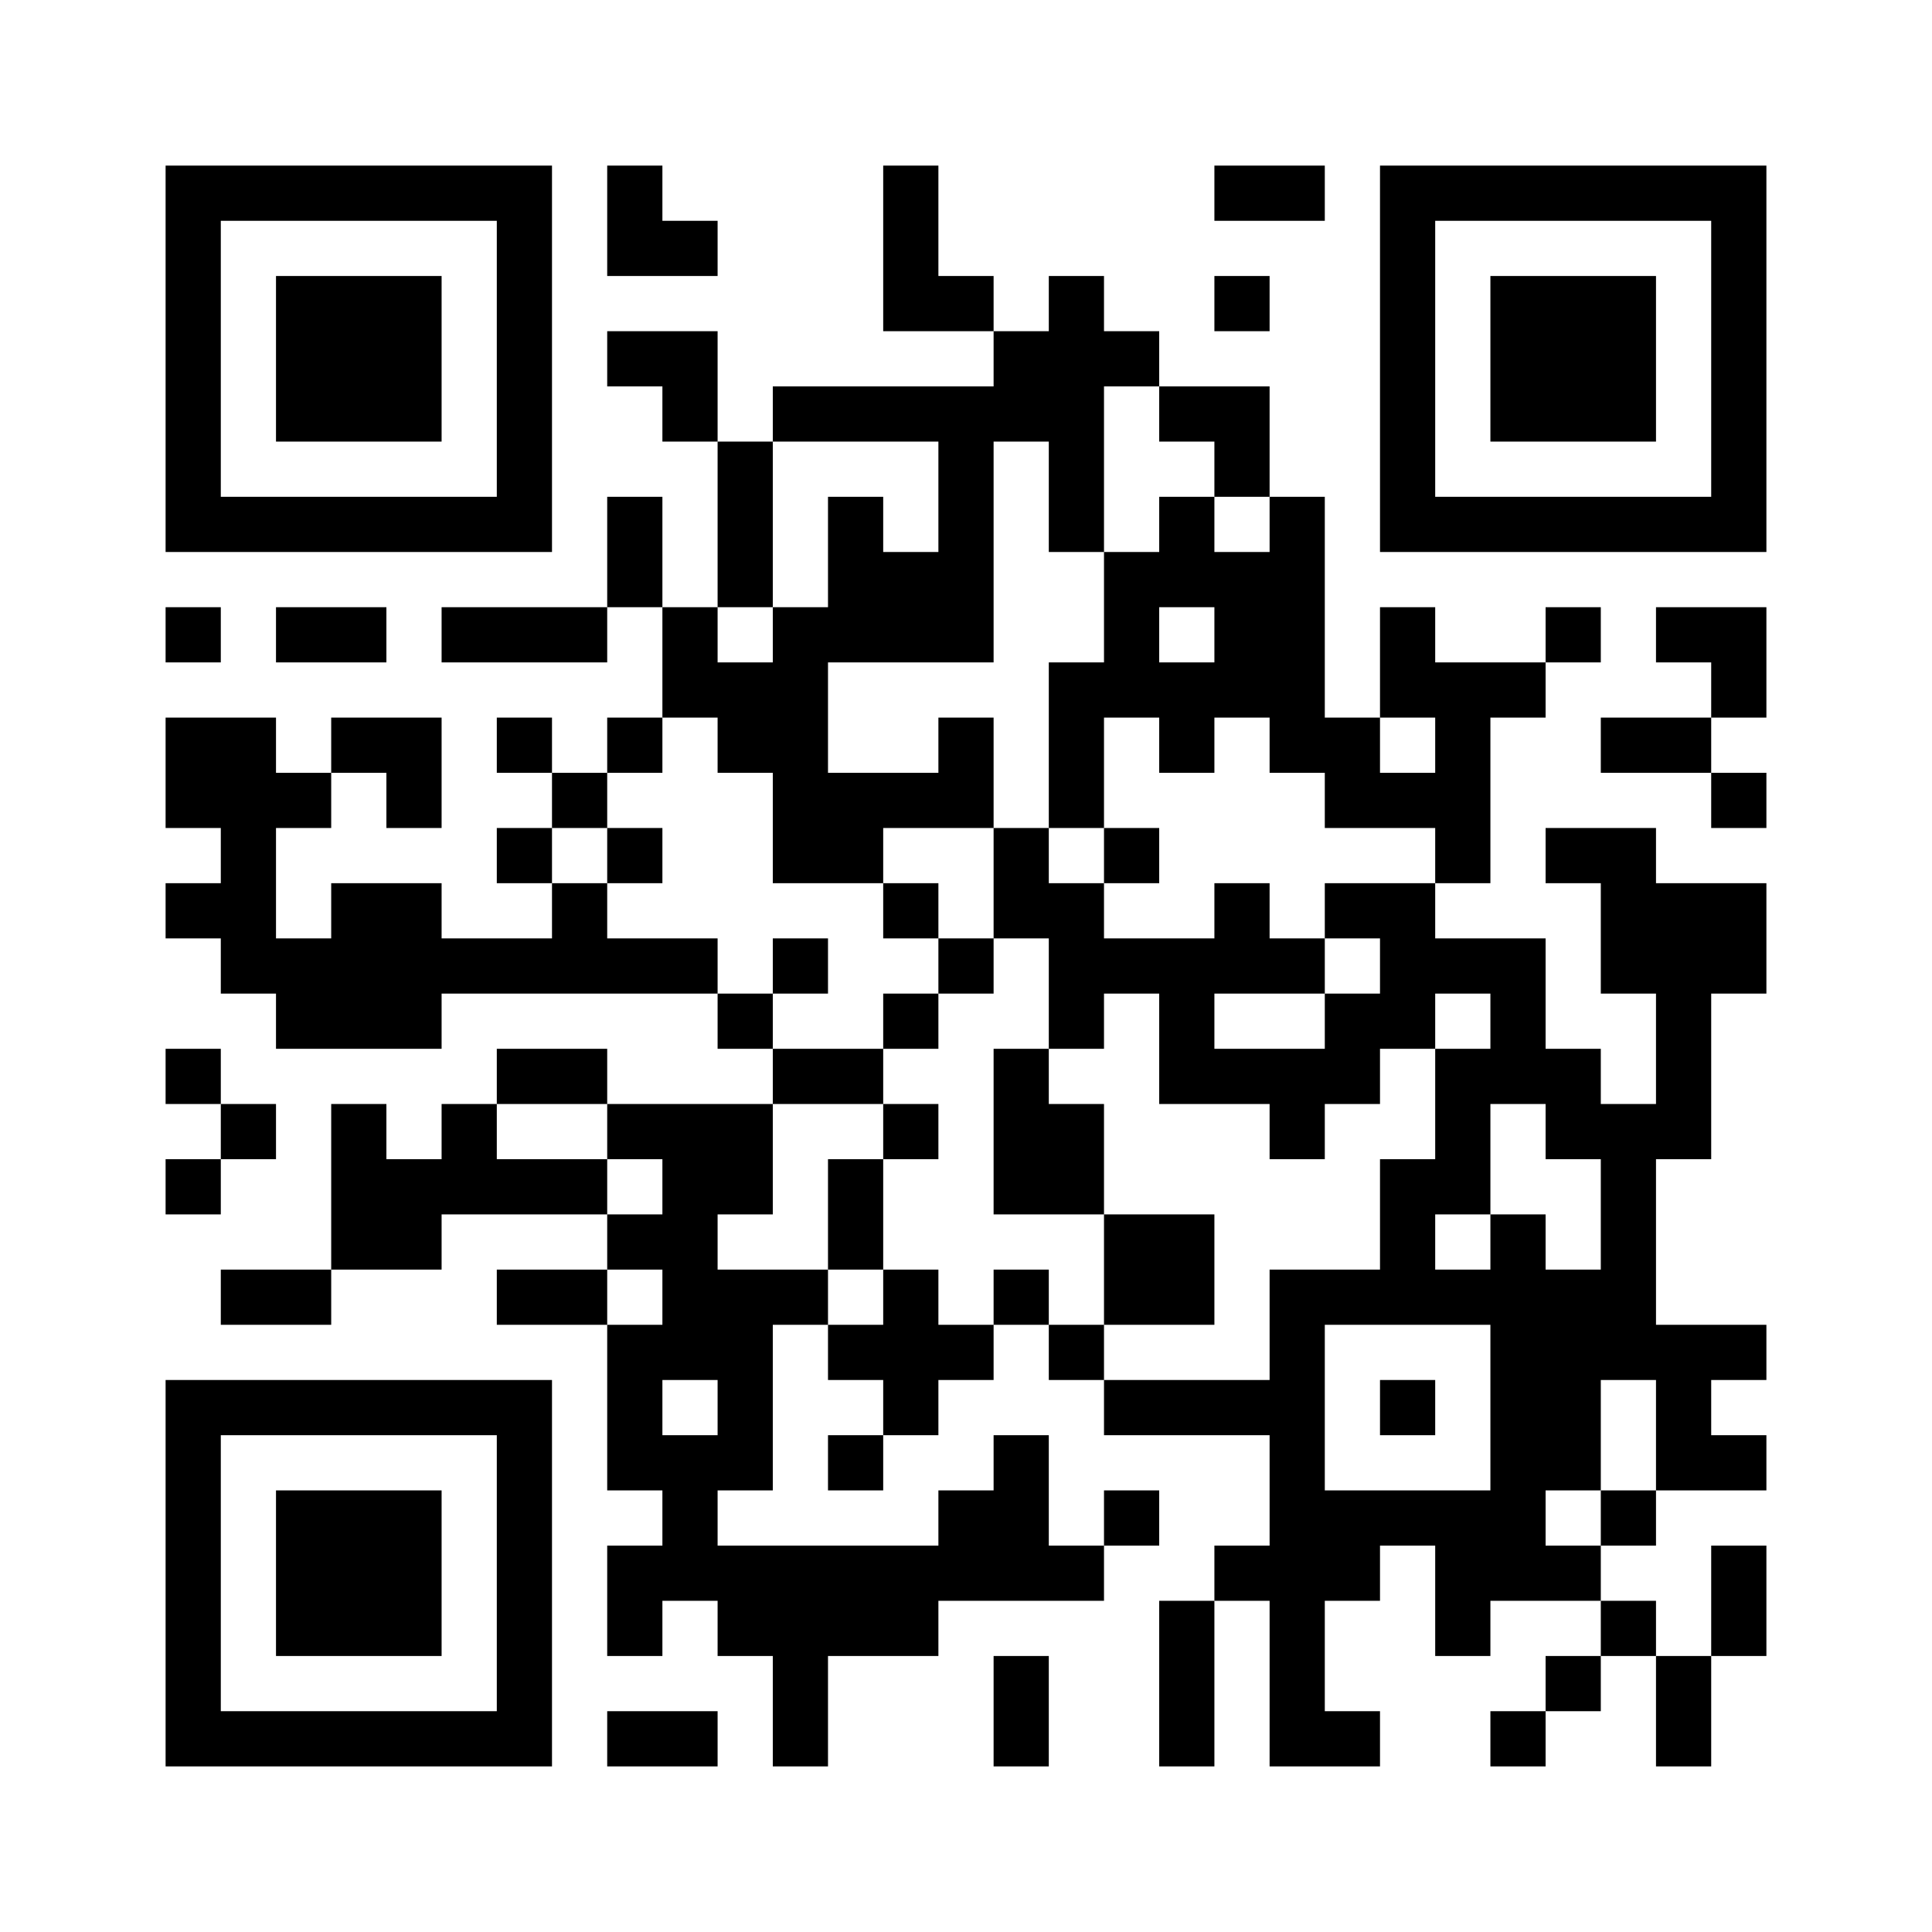
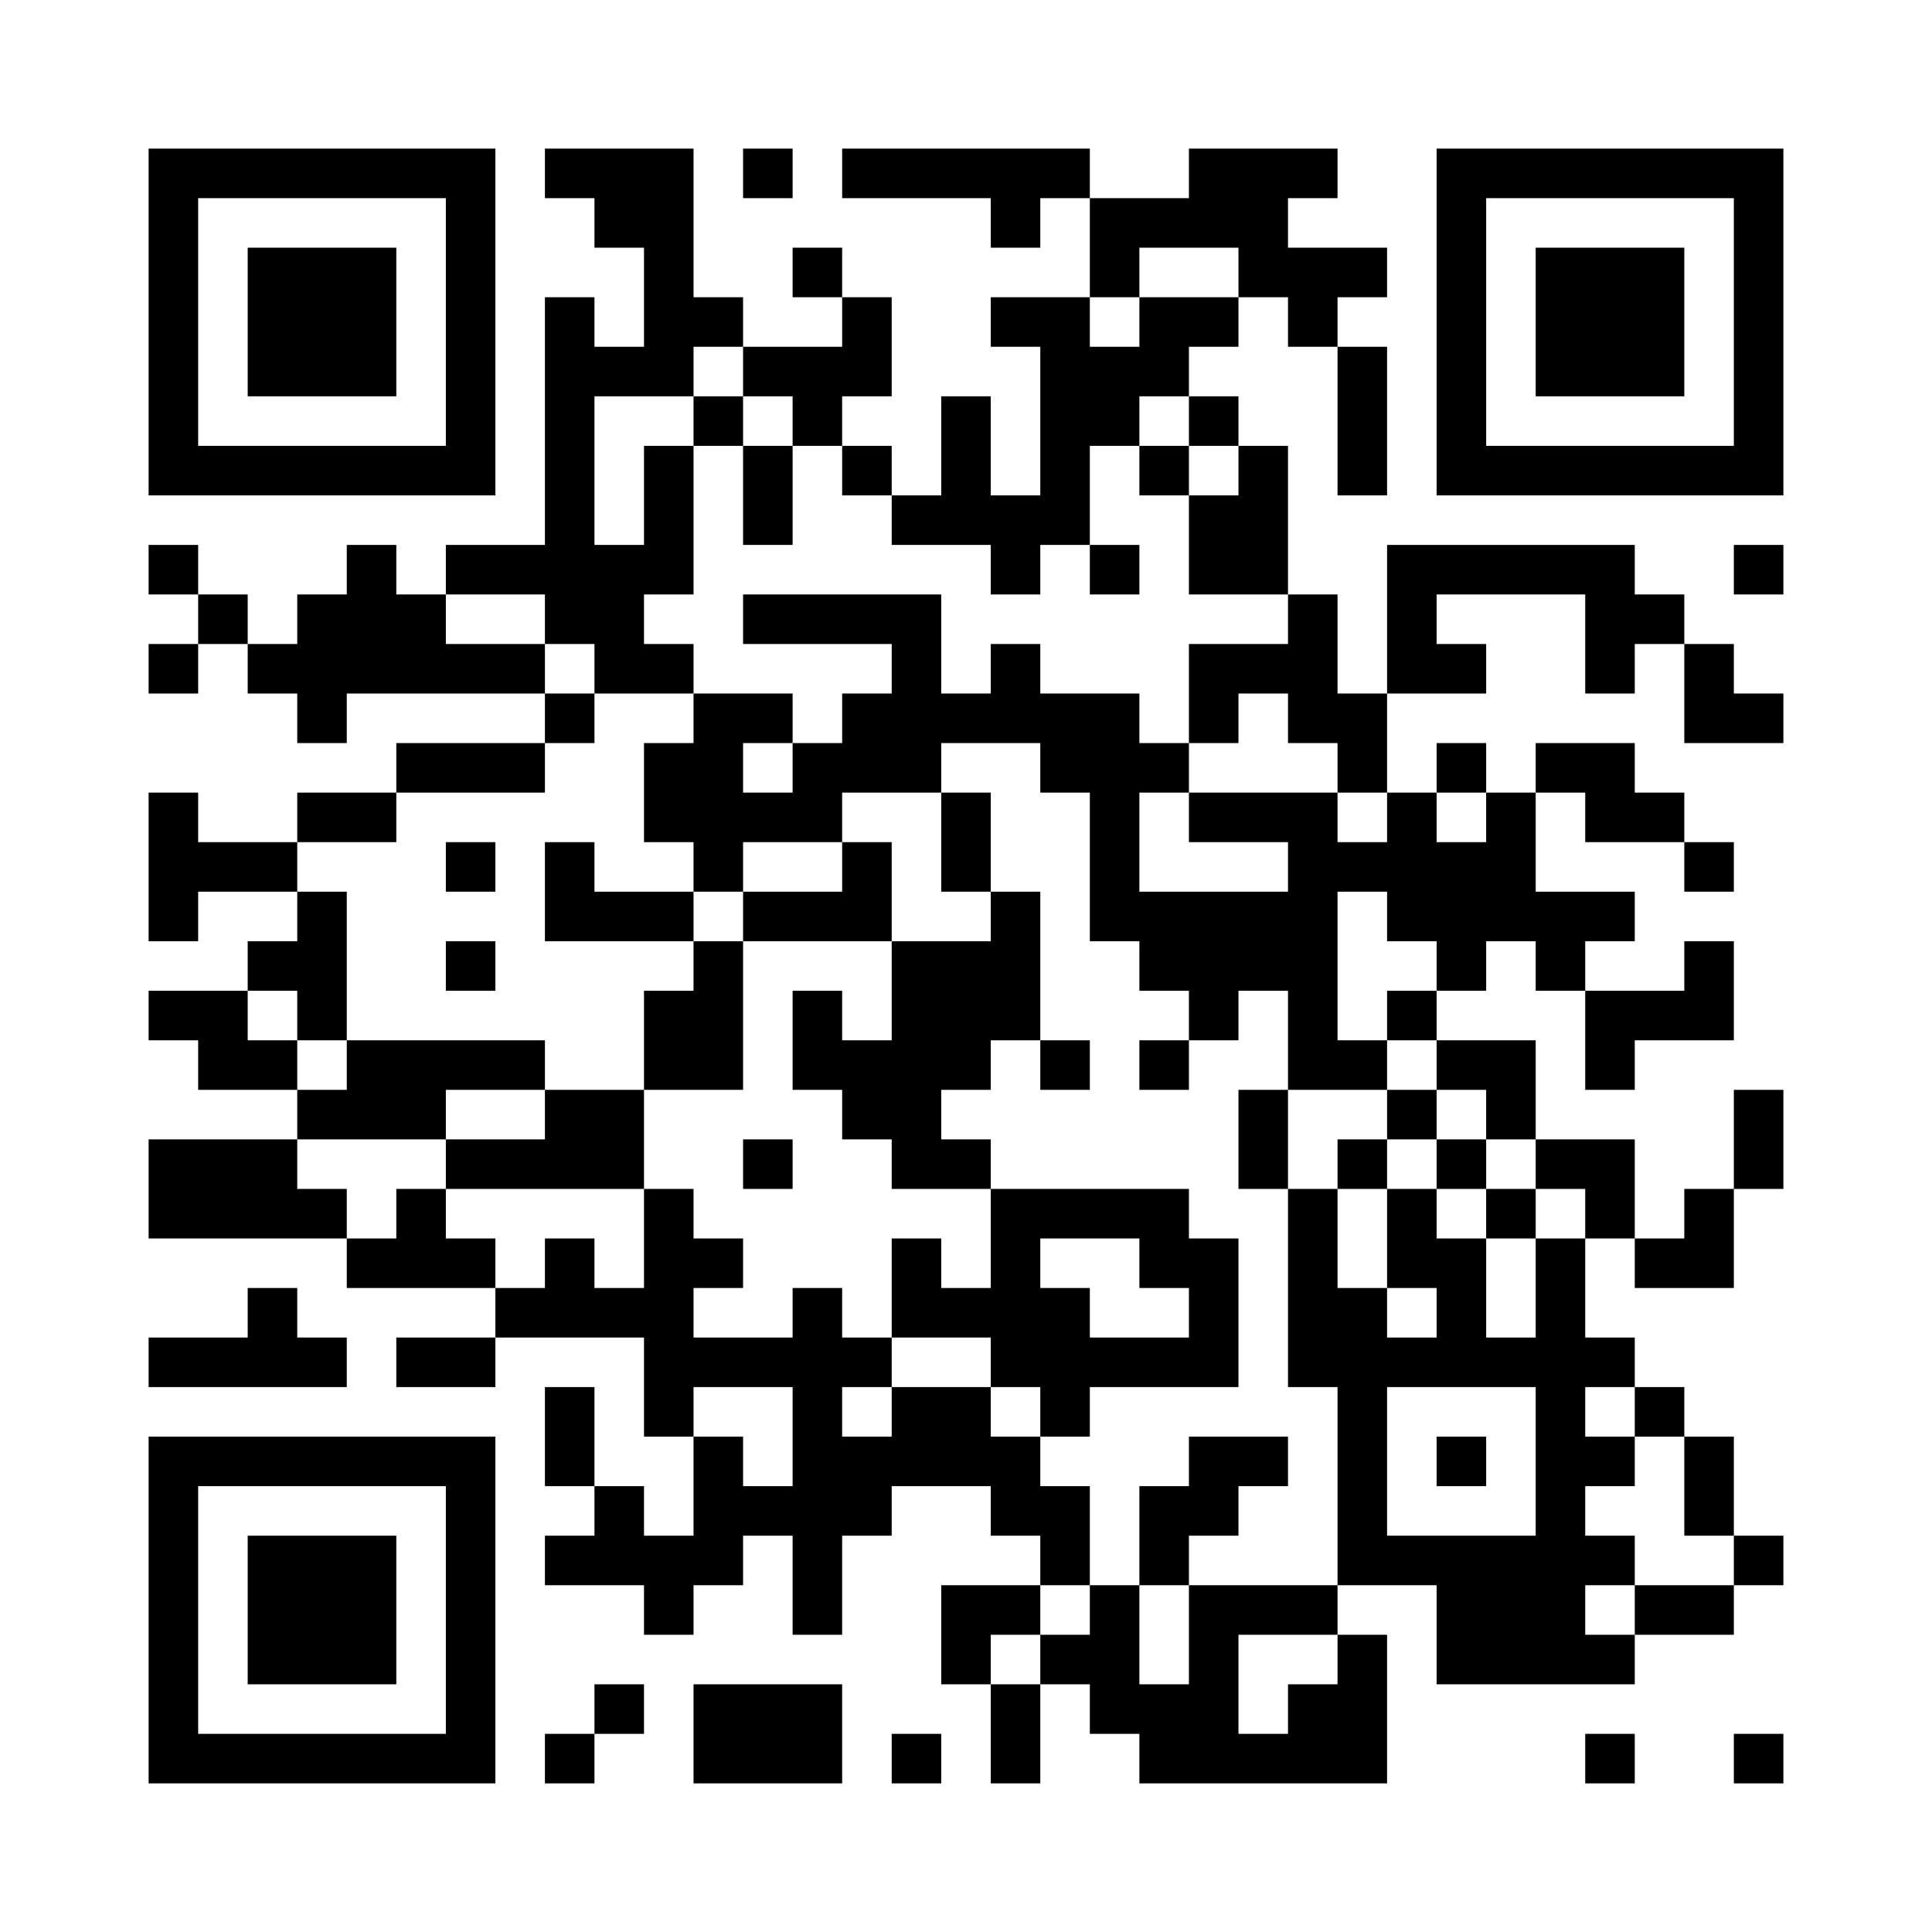
- <svg xmlns="http://www.w3.org/2000/svg" width="35mm" height="35mm" version="1.1" viewBox="0 0 35 35">
+ <svg xmlns="http://www.w3.org/2000/svg" width="39mm" height="39mm" version="1.1" viewBox="0 0 39 39">
  <rect fill="white" x="0" y="0" width="100%" height="100%" />
-   <path d="M3,3H4V4H3zM4,3H5V4H4zM5,3H6V4H5zM6,3H7V4H6zM7,3H8V4H7zM8,3H9V4H8zM9,3H10V4H9zM11,3H12V4H11zM16,3H17V4H16zM22,3H23V4H22zM23,3H24V4H23zM25,3H26V4H25zM26,3H27V4H26zM27,3H28V4H27zM28,3H29V4H28zM29,3H30V4H29zM30,3H31V4H30zM31,3H32V4H31zM3,4H4V5H3zM9,4H10V5H9zM11,4H12V5H11zM12,4H13V5H12zM16,4H17V5H16zM25,4H26V5H25zM31,4H32V5H31zM3,5H4V6H3zM5,5H6V6H5zM6,5H7V6H6zM7,5H8V6H7zM9,5H10V6H9zM16,5H17V6H16zM17,5H18V6H17zM19,5H20V6H19zM22,5H23V6H22zM25,5H26V6H25zM27,5H28V6H27zM28,5H29V6H28zM29,5H30V6H29zM31,5H32V6H31zM3,6H4V7H3zM5,6H6V7H5zM6,6H7V7H6zM7,6H8V7H7zM9,6H10V7H9zM11,6H12V7H11zM12,6H13V7H12zM18,6H19V7H18zM19,6H20V7H19zM20,6H21V7H20zM25,6H26V7H25zM27,6H28V7H27zM28,6H29V7H28zM29,6H30V7H29zM31,6H32V7H31zM3,7H4V8H3zM5,7H6V8H5zM6,7H7V8H6zM7,7H8V8H7zM9,7H10V8H9zM12,7H13V8H12zM14,7H15V8H14zM15,7H16V8H15zM16,7H17V8H16zM17,7H18V8H17zM18,7H19V8H18zM19,7H20V8H19zM21,7H22V8H21zM22,7H23V8H22zM25,7H26V8H25zM27,7H28V8H27zM28,7H29V8H28zM29,7H30V8H29zM31,7H32V8H31zM3,8H4V9H3zM9,8H10V9H9zM13,8H14V9H13zM17,8H18V9H17zM19,8H20V9H19zM22,8H23V9H22zM25,8H26V9H25zM31,8H32V9H31zM3,9H4V10H3zM4,9H5V10H4zM5,9H6V10H5zM6,9H7V10H6zM7,9H8V10H7zM8,9H9V10H8zM9,9H10V10H9zM11,9H12V10H11zM13,9H14V10H13zM15,9H16V10H15zM17,9H18V10H17zM19,9H20V10H19zM21,9H22V10H21zM23,9H24V10H23zM25,9H26V10H25zM26,9H27V10H26zM27,9H28V10H27zM28,9H29V10H28zM29,9H30V10H29zM30,9H31V10H30zM31,9H32V10H31zM11,10H12V11H11zM13,10H14V11H13zM15,10H16V11H15zM16,10H17V11H16zM17,10H18V11H17zM20,10H21V11H20zM21,10H22V11H21zM22,10H23V11H22zM23,10H24V11H23zM3,11H4V12H3zM5,11H6V12H5zM6,11H7V12H6zM8,11H9V12H8zM9,11H10V12H9zM10,11H11V12H10zM12,11H13V12H12zM14,11H15V12H14zM15,11H16V12H15zM16,11H17V12H16zM17,11H18V12H17zM20,11H21V12H20zM22,11H23V12H22zM23,11H24V12H23zM25,11H26V12H25zM28,11H29V12H28zM30,11H31V12H30zM31,11H32V12H31zM12,12H13V13H12zM13,12H14V13H13zM14,12H15V13H14zM19,12H20V13H19zM20,12H21V13H20zM21,12H22V13H21zM22,12H23V13H22zM23,12H24V13H23zM25,12H26V13H25zM26,12H27V13H26zM27,12H28V13H27zM31,12H32V13H31zM3,13H4V14H3zM4,13H5V14H4zM6,13H7V14H6zM7,13H8V14H7zM9,13H10V14H9zM11,13H12V14H11zM13,13H14V14H13zM14,13H15V14H14zM17,13H18V14H17zM19,13H20V14H19zM21,13H22V14H21zM23,13H24V14H23zM24,13H25V14H24zM26,13H27V14H26zM29,13H30V14H29zM30,13H31V14H30zM3,14H4V15H3zM4,14H5V15H4zM5,14H6V15H5zM7,14H8V15H7zM10,14H11V15H10zM14,14H15V15H14zM15,14H16V15H15zM16,14H17V15H16zM17,14H18V15H17zM19,14H20V15H19zM24,14H25V15H24zM25,14H26V15H25zM26,14H27V15H26zM31,14H32V15H31zM4,15H5V16H4zM9,15H10V16H9zM11,15H12V16H11zM14,15H15V16H14zM15,15H16V16H15zM18,15H19V16H18zM20,15H21V16H20zM26,15H27V16H26zM28,15H29V16H28zM29,15H30V16H29zM3,16H4V17H3zM4,16H5V17H4zM6,16H7V17H6zM7,16H8V17H7zM10,16H11V17H10zM16,16H17V17H16zM18,16H19V17H18zM19,16H20V17H19zM22,16H23V17H22zM24,16H25V17H24zM25,16H26V17H25zM29,16H30V17H29zM30,16H31V17H30zM31,16H32V17H31zM4,17H5V18H4zM5,17H6V18H5zM6,17H7V18H6zM7,17H8V18H7zM8,17H9V18H8zM9,17H10V18H9zM10,17H11V18H10zM11,17H12V18H11zM12,17H13V18H12zM14,17H15V18H14zM17,17H18V18H17zM19,17H20V18H19zM20,17H21V18H20zM21,17H22V18H21zM22,17H23V18H22zM23,17H24V18H23zM25,17H26V18H25zM26,17H27V18H26zM27,17H28V18H27zM29,17H30V18H29zM30,17H31V18H30zM31,17H32V18H31zM5,18H6V19H5zM6,18H7V19H6zM7,18H8V19H7zM13,18H14V19H13zM16,18H17V19H16zM19,18H20V19H19zM21,18H22V19H21zM24,18H25V19H24zM25,18H26V19H25zM27,18H28V19H27zM30,18H31V19H30zM3,19H4V20H3zM9,19H10V20H9zM10,19H11V20H10zM14,19H15V20H14zM15,19H16V20H15zM18,19H19V20H18zM21,19H22V20H21zM22,19H23V20H22zM23,19H24V20H23zM24,19H25V20H24zM26,19H27V20H26zM27,19H28V20H27zM28,19H29V20H28zM30,19H31V20H30zM4,20H5V21H4zM6,20H7V21H6zM8,20H9V21H8zM11,20H12V21H11zM12,20H13V21H12zM13,20H14V21H13zM16,20H17V21H16zM18,20H19V21H18zM19,20H20V21H19zM23,20H24V21H23zM26,20H27V21H26zM28,20H29V21H28zM29,20H30V21H29zM30,20H31V21H30zM3,21H4V22H3zM6,21H7V22H6zM7,21H8V22H7zM8,21H9V22H8zM9,21H10V22H9zM10,21H11V22H10zM12,21H13V22H12zM13,21H14V22H13zM15,21H16V22H15zM18,21H19V22H18zM19,21H20V22H19zM25,21H26V22H25zM26,21H27V22H26zM29,21H30V22H29zM6,22H7V23H6zM7,22H8V23H7zM11,22H12V23H11zM12,22H13V23H12zM15,22H16V23H15zM20,22H21V23H20zM21,22H22V23H21zM25,22H26V23H25zM27,22H28V23H27zM29,22H30V23H29zM4,23H5V24H4zM5,23H6V24H5zM9,23H10V24H9zM10,23H11V24H10zM12,23H13V24H12zM13,23H14V24H13zM14,23H15V24H14zM16,23H17V24H16zM18,23H19V24H18zM20,23H21V24H20zM21,23H22V24H21zM23,23H24V24H23zM24,23H25V24H24zM25,23H26V24H25zM26,23H27V24H26zM27,23H28V24H27zM28,23H29V24H28zM29,23H30V24H29zM11,24H12V25H11zM12,24H13V25H12zM13,24H14V25H13zM15,24H16V25H15zM16,24H17V25H16zM17,24H18V25H17zM19,24H20V25H19zM23,24H24V25H23zM27,24H28V25H27zM28,24H29V25H28zM29,24H30V25H29zM30,24H31V25H30zM31,24H32V25H31zM3,25H4V26H3zM4,25H5V26H4zM5,25H6V26H5zM6,25H7V26H6zM7,25H8V26H7zM8,25H9V26H8zM9,25H10V26H9zM11,25H12V26H11zM13,25H14V26H13zM16,25H17V26H16zM20,25H21V26H20zM21,25H22V26H21zM22,25H23V26H22zM23,25H24V26H23zM25,25H26V26H25zM27,25H28V26H27zM28,25H29V26H28zM30,25H31V26H30zM3,26H4V27H3zM9,26H10V27H9zM11,26H12V27H11zM12,26H13V27H12zM13,26H14V27H13zM15,26H16V27H15zM18,26H19V27H18zM23,26H24V27H23zM27,26H28V27H27zM28,26H29V27H28zM30,26H31V27H30zM31,26H32V27H31zM3,27H4V28H3zM5,27H6V28H5zM6,27H7V28H6zM7,27H8V28H7zM9,27H10V28H9zM12,27H13V28H12zM17,27H18V28H17zM18,27H19V28H18zM20,27H21V28H20zM23,27H24V28H23zM24,27H25V28H24zM25,27H26V28H25zM26,27H27V28H26zM27,27H28V28H27zM29,27H30V28H29zM3,28H4V29H3zM5,28H6V29H5zM6,28H7V29H6zM7,28H8V29H7zM9,28H10V29H9zM11,28H12V29H11zM12,28H13V29H12zM13,28H14V29H13zM14,28H15V29H14zM15,28H16V29H15zM16,28H17V29H16zM17,28H18V29H17zM18,28H19V29H18zM19,28H20V29H19zM22,28H23V29H22zM23,28H24V29H23zM24,28H25V29H24zM26,28H27V29H26zM27,28H28V29H27zM28,28H29V29H28zM31,28H32V29H31zM3,29H4V30H3zM5,29H6V30H5zM6,29H7V30H6zM7,29H8V30H7zM9,29H10V30H9zM11,29H12V30H11zM13,29H14V30H13zM14,29H15V30H14zM15,29H16V30H15zM16,29H17V30H16zM21,29H22V30H21zM23,29H24V30H23zM26,29H27V30H26zM29,29H30V30H29zM31,29H32V30H31zM3,30H4V31H3zM9,30H10V31H9zM14,30H15V31H14zM18,30H19V31H18zM21,30H22V31H21zM23,30H24V31H23zM28,30H29V31H28zM30,30H31V31H30zM3,31H4V32H3zM4,31H5V32H4zM5,31H6V32H5zM6,31H7V32H6zM7,31H8V32H7zM8,31H9V32H8zM9,31H10V32H9zM11,31H12V32H11zM12,31H13V32H12zM14,31H15V32H14zM18,31H19V32H18zM21,31H22V32H21zM23,31H24V32H23zM24,31H25V32H24zM27,31H28V32H27zM30,31H31V32H30z" id="qr-path" fill="#000000" fill-opacity="1" fill-rule="nonzero" stroke="none" />
+   <path d="M3,3H4V4H3zM4,3H5V4H4zM5,3H6V4H5zM6,3H7V4H6zM7,3H8V4H7zM8,3H9V4H8zM9,3H10V4H9zM11,3H12V4H11zM12,3H13V4H12zM13,3H14V4H13zM15,3H16V4H15zM17,3H18V4H17zM18,3H19V4H18zM19,3H20V4H19zM20,3H21V4H20zM21,3H22V4H21zM24,3H25V4H24zM25,3H26V4H25zM26,3H27V4H26zM29,3H30V4H29zM30,3H31V4H30zM31,3H32V4H31zM32,3H33V4H32zM33,3H34V4H33zM34,3H35V4H34zM35,3H36V4H35zM3,4H4V5H3zM9,4H10V5H9zM12,4H13V5H12zM13,4H14V5H13zM20,4H21V5H20zM22,4H23V5H22zM23,4H24V5H23zM24,4H25V5H24zM25,4H26V5H25zM29,4H30V5H29zM35,4H36V5H35zM3,5H4V6H3zM5,5H6V6H5zM6,5H7V6H6zM7,5H8V6H7zM9,5H10V6H9zM13,5H14V6H13zM16,5H17V6H16zM22,5H23V6H22zM25,5H26V6H25zM26,5H27V6H26zM27,5H28V6H27zM29,5H30V6H29zM31,5H32V6H31zM32,5H33V6H32zM33,5H34V6H33zM35,5H36V6H35zM3,6H4V7H3zM5,6H6V7H5zM6,6H7V7H6zM7,6H8V7H7zM9,6H10V7H9zM11,6H12V7H11zM13,6H14V7H13zM14,6H15V7H14zM17,6H18V7H17zM20,6H21V7H20zM21,6H22V7H21zM23,6H24V7H23zM24,6H25V7H24zM26,6H27V7H26zM29,6H30V7H29zM31,6H32V7H31zM32,6H33V7H32zM33,6H34V7H33zM35,6H36V7H35zM3,7H4V8H3zM5,7H6V8H5zM6,7H7V8H6zM7,7H8V8H7zM9,7H10V8H9zM11,7H12V8H11zM12,7H13V8H12zM13,7H14V8H13zM15,7H16V8H15zM16,7H17V8H16zM17,7H18V8H17zM21,7H22V8H21zM22,7H23V8H22zM23,7H24V8H23zM27,7H28V8H27zM29,7H30V8H29zM31,7H32V8H31zM32,7H33V8H32zM33,7H34V8H33zM35,7H36V8H35zM3,8H4V9H3zM9,8H10V9H9zM11,8H12V9H11zM14,8H15V9H14zM16,8H17V9H16zM19,8H20V9H19zM21,8H22V9H21zM22,8H23V9H22zM24,8H25V9H24zM27,8H28V9H27zM29,8H30V9H29zM35,8H36V9H35zM3,9H4V10H3zM4,9H5V10H4zM5,9H6V10H5zM6,9H7V10H6zM7,9H8V10H7zM8,9H9V10H8zM9,9H10V10H9zM11,9H12V10H11zM13,9H14V10H13zM15,9H16V10H15zM17,9H18V10H17zM19,9H20V10H19zM21,9H22V10H21zM23,9H24V10H23zM25,9H26V10H25zM27,9H28V10H27zM29,9H30V10H29zM30,9H31V10H30zM31,9H32V10H31zM32,9H33V10H32zM33,9H34V10H33zM34,9H35V10H34zM35,9H36V10H35zM11,10H12V11H11zM13,10H14V11H13zM15,10H16V11H15zM18,10H19V11H18zM19,10H20V11H19zM20,10H21V11H20zM21,10H22V11H21zM24,10H25V11H24zM25,10H26V11H25zM3,11H4V12H3zM7,11H8V12H7zM9,11H10V12H9zM10,11H11V12H10zM11,11H12V12H11zM12,11H13V12H12zM13,11H14V12H13zM20,11H21V12H20zM22,11H23V12H22zM24,11H25V12H24zM25,11H26V12H25zM28,11H29V12H28zM29,11H30V12H29zM30,11H31V12H30zM31,11H32V12H31zM32,11H33V12H32zM35,11H36V12H35zM4,12H5V13H4zM6,12H7V13H6zM7,12H8V13H7zM8,12H9V13H8zM11,12H12V13H11zM12,12H13V13H12zM15,12H16V13H15zM16,12H17V13H16zM17,12H18V13H17zM18,12H19V13H18zM26,12H27V13H26zM28,12H29V13H28zM32,12H33V13H32zM33,12H34V13H33zM3,13H4V14H3zM5,13H6V14H5zM6,13H7V14H6zM7,13H8V14H7zM8,13H9V14H8zM9,13H10V14H9zM10,13H11V14H10zM12,13H13V14H12zM13,13H14V14H13zM18,13H19V14H18zM20,13H21V14H20zM24,13H25V14H24zM25,13H26V14H25zM26,13H27V14H26zM28,13H29V14H28zM29,13H30V14H29zM32,13H33V14H32zM34,13H35V14H34zM6,14H7V15H6zM11,14H12V15H11zM14,14H15V15H14zM15,14H16V15H15zM17,14H18V15H17zM18,14H19V15H18zM19,14H20V15H19zM20,14H21V15H20zM21,14H22V15H21zM22,14H23V15H22zM24,14H25V15H24zM26,14H27V15H26zM27,14H28V15H27zM34,14H35V15H34zM35,14H36V15H35zM8,15H9V16H8zM9,15H10V16H9zM10,15H11V16H10zM13,15H14V16H13zM14,15H15V16H14zM16,15H17V16H16zM17,15H18V16H17zM18,15H19V16H18zM21,15H22V16H21zM22,15H23V16H22zM23,15H24V16H23zM27,15H28V16H27zM29,15H30V16H29zM31,15H32V16H31zM32,15H33V16H32zM3,16H4V17H3zM6,16H7V17H6zM7,16H8V17H7zM13,16H14V17H13zM14,16H15V17H14zM15,16H16V17H15zM16,16H17V17H16zM19,16H20V17H19zM22,16H23V17H22zM24,16H25V17H24zM25,16H26V17H25zM26,16H27V17H26zM28,16H29V17H28zM30,16H31V17H30zM32,16H33V17H32zM33,16H34V17H33zM3,17H4V18H3zM4,17H5V18H4zM5,17H6V18H5zM9,17H10V18H9zM11,17H12V18H11zM14,17H15V18H14zM17,17H18V18H17zM19,17H20V18H19zM22,17H23V18H22zM26,17H27V18H26zM27,17H28V18H27zM28,17H29V18H28zM29,17H30V18H29zM30,17H31V18H30zM34,17H35V18H34zM3,18H4V19H3zM6,18H7V19H6zM11,18H12V19H11zM12,18H13V19H12zM13,18H14V19H13zM15,18H16V19H15zM16,18H17V19H16zM17,18H18V19H17zM20,18H21V19H20zM22,18H23V19H22zM23,18H24V19H23zM24,18H25V19H24zM25,18H26V19H25zM26,18H27V19H26zM28,18H29V19H28zM29,18H30V19H29zM30,18H31V19H30zM31,18H32V19H31zM32,18H33V19H32zM5,19H6V20H5zM6,19H7V20H6zM9,19H10V20H9zM14,19H15V20H14zM18,19H19V20H18zM19,19H20V20H19zM20,19H21V20H20zM23,19H24V20H23zM24,19H25V20H24zM25,19H26V20H25zM26,19H27V20H26zM29,19H30V20H29zM31,19H32V20H31zM34,19H35V20H34zM3,20H4V21H3zM4,20H5V21H4zM6,20H7V21H6zM13,20H14V21H13zM14,20H15V21H14zM16,20H17V21H16zM18,20H19V21H18zM19,20H20V21H19zM20,20H21V21H20zM24,20H25V21H24zM26,20H27V21H26zM28,20H29V21H28zM32,20H33V21H32zM33,20H34V21H33zM34,20H35V21H34zM4,21H5V22H4zM5,21H6V22H5zM7,21H8V22H7zM8,21H9V22H8zM9,21H10V22H9zM10,21H11V22H10zM13,21H14V22H13zM14,21H15V22H14zM16,21H17V22H16zM17,21H18V22H17zM18,21H19V22H18zM19,21H20V22H19zM21,21H22V22H21zM23,21H24V22H23zM26,21H27V22H26zM27,21H28V22H27zM29,21H30V22H29zM30,21H31V22H30zM32,21H33V22H32zM6,22H7V23H6zM7,22H8V23H7zM8,22H9V23H8zM11,22H12V23H11zM12,22H13V23H12zM17,22H18V23H17zM18,22H19V23H18zM25,22H26V23H25zM28,22H29V23H28zM30,22H31V23H30zM35,22H36V23H35zM3,23H4V24H3zM4,23H5V24H4zM5,23H6V24H5zM9,23H10V24H9zM10,23H11V24H10zM11,23H12V24H11zM12,23H13V24H12zM15,23H16V24H15zM18,23H19V24H18zM19,23H20V24H19zM25,23H26V24H25zM27,23H28V24H27zM29,23H30V24H29zM31,23H32V24H31zM32,23H33V24H32zM35,23H36V24H35zM3,24H4V25H3zM4,24H5V25H4zM5,24H6V25H5zM6,24H7V25H6zM8,24H9V25H8zM13,24H14V25H13zM20,24H21V25H20zM21,24H22V25H21zM22,24H23V25H22zM23,24H24V25H23zM26,24H27V25H26zM28,24H29V25H28zM30,24H31V25H30zM32,24H33V25H32zM34,24H35V25H34zM7,25H8V26H7zM8,25H9V26H8zM9,25H10V26H9zM11,25H12V26H11zM13,25H14V26H13zM14,25H15V26H14zM18,25H19V26H18zM20,25H21V26H20zM23,25H24V26H23zM24,25H25V26H24zM26,25H27V26H26zM28,25H29V26H28zM29,25H30V26H29zM31,25H32V26H31zM33,25H34V26H33zM34,25H35V26H34zM5,26H6V27H5zM10,26H11V27H10zM11,26H12V27H11zM12,26H13V27H12zM13,26H14V27H13zM16,26H17V27H16zM18,26H19V27H18zM19,26H20V27H19zM20,26H21V27H20zM21,26H22V27H21zM24,26H25V27H24zM26,26H27V27H26zM27,26H28V27H27zM29,26H30V27H29zM31,26H32V27H31zM3,27H4V28H3zM4,27H5V28H4zM5,27H6V28H5zM6,27H7V28H6zM8,27H9V28H8zM9,27H10V28H9zM13,27H14V28H13zM14,27H15V28H14zM15,27H16V28H15zM16,27H17V28H16zM17,27H18V28H17zM20,27H21V28H20zM21,27H22V28H21zM22,27H23V28H22zM23,27H24V28H23zM24,27H25V28H24zM26,27H27V28H26zM27,27H28V28H27zM28,27H29V28H28zM29,27H30V28H29zM30,27H31V28H30zM31,27H32V28H31zM32,27H33V28H32zM11,28H12V29H11zM13,28H14V29H13zM16,28H17V29H16zM18,28H19V29H18zM19,28H20V29H19zM21,28H22V29H21zM27,28H28V29H27zM31,28H32V29H31zM33,28H34V29H33zM3,29H4V30H3zM4,29H5V30H4zM5,29H6V30H5zM6,29H7V30H6zM7,29H8V30H7zM8,29H9V30H8zM9,29H10V30H9zM11,29H12V30H11zM14,29H15V30H14zM16,29H17V30H16zM17,29H18V30H17zM18,29H19V30H18zM19,29H20V30H19zM20,29H21V30H20zM24,29H25V30H24zM25,29H26V30H25zM27,29H28V30H27zM29,29H30V30H29zM31,29H32V30H31zM32,29H33V30H32zM34,29H35V30H34zM3,30H4V31H3zM9,30H10V31H9zM12,30H13V31H12zM14,30H15V31H14zM15,30H16V31H15zM16,30H17V31H16zM17,30H18V31H17zM20,30H21V31H20zM21,30H22V31H21zM23,30H24V31H23zM24,30H25V31H24zM27,30H28V31H27zM31,30H32V31H31zM34,30H35V31H34zM3,31H4V32H3zM5,31H6V32H5zM6,31H7V32H6zM7,31H8V32H7zM9,31H10V32H9zM11,31H12V32H11zM12,31H13V32H12zM13,31H14V32H13zM14,31H15V32H14zM16,31H17V32H16zM21,31H22V32H21zM23,31H24V32H23zM27,31H28V32H27zM28,31H29V32H28zM29,31H30V32H29zM30,31H31V32H30zM31,31H32V32H31zM32,31H33V32H32zM35,31H36V32H35zM3,32H4V33H3zM5,32H6V33H5zM6,32H7V33H6zM7,32H8V33H7zM9,32H10V33H9zM13,32H14V33H13zM16,32H17V33H16zM19,32H20V33H19zM20,32H21V33H20zM22,32H23V33H22zM24,32H25V33H24zM25,32H26V33H25zM26,32H27V33H26zM29,32H30V33H29zM30,32H31V33H30zM31,32H32V33H31zM33,32H34V33H33zM34,32H35V33H34zM3,33H4V34H3zM5,33H6V34H5zM6,33H7V34H6zM7,33H8V34H7zM9,33H10V34H9zM19,33H20V34H19zM21,33H22V34H21zM22,33H23V34H22zM24,33H25V34H24zM27,33H28V34H27zM29,33H30V34H29zM30,33H31V34H30zM31,33H32V34H31zM32,33H33V34H32zM3,34H4V35H3zM9,34H10V35H9zM12,34H13V35H12zM14,34H15V35H14zM15,34H16V35H15zM16,34H17V35H16zM20,34H21V35H20zM22,34H23V35H22zM23,34H24V35H23zM24,34H25V35H24zM26,34H27V35H26zM27,34H28V35H27zM3,35H4V36H3zM4,35H5V36H4zM5,35H6V36H5zM6,35H7V36H6zM7,35H8V36H7zM8,35H9V36H8zM9,35H10V36H9zM11,35H12V36H11zM14,35H15V36H14zM15,35H16V36H15zM16,35H17V36H16zM18,35H19V36H18zM20,35H21V36H20zM23,35H24V36H23zM24,35H25V36H24zM25,35H26V36H25zM26,35H27V36H26zM27,35H28V36H27zM32,35H33V36H32zM35,35H36V36H35z" id="qr-path" fill="#000000" fill-opacity="1" fill-rule="nonzero" stroke="none" />
</svg>
